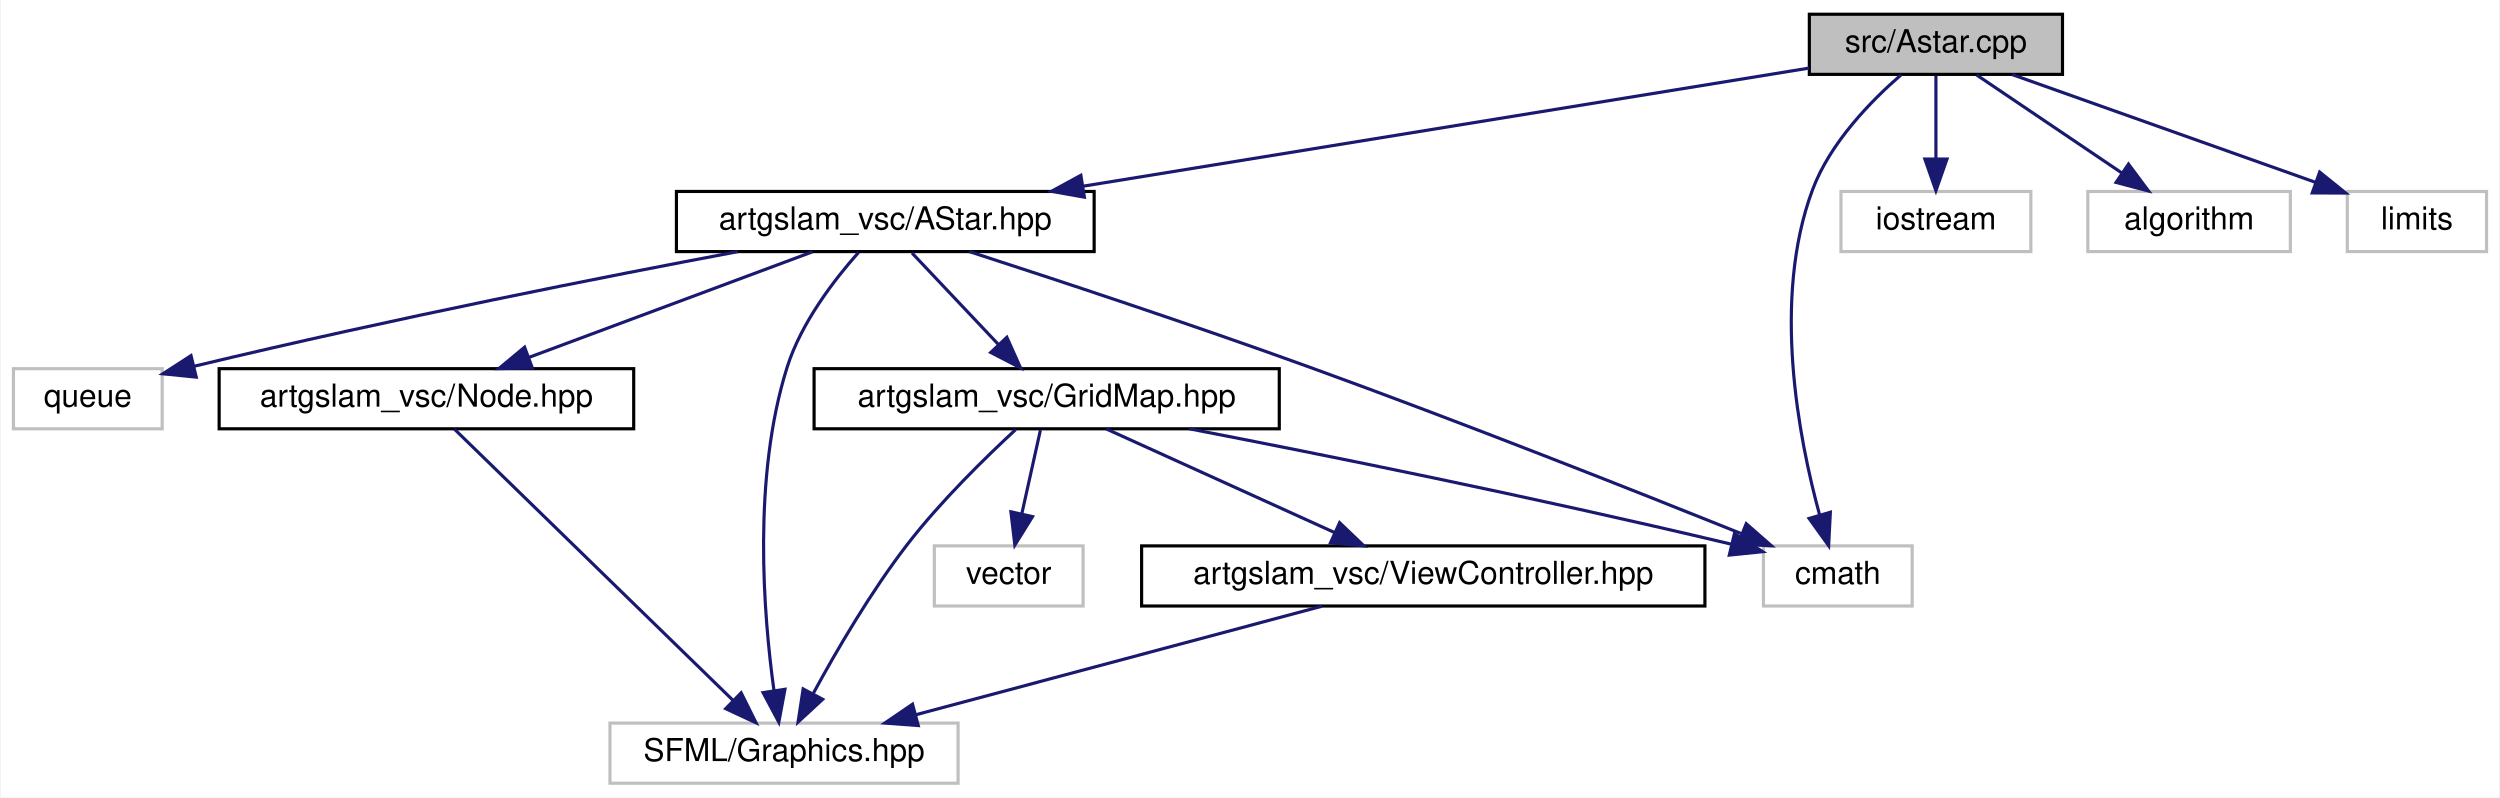
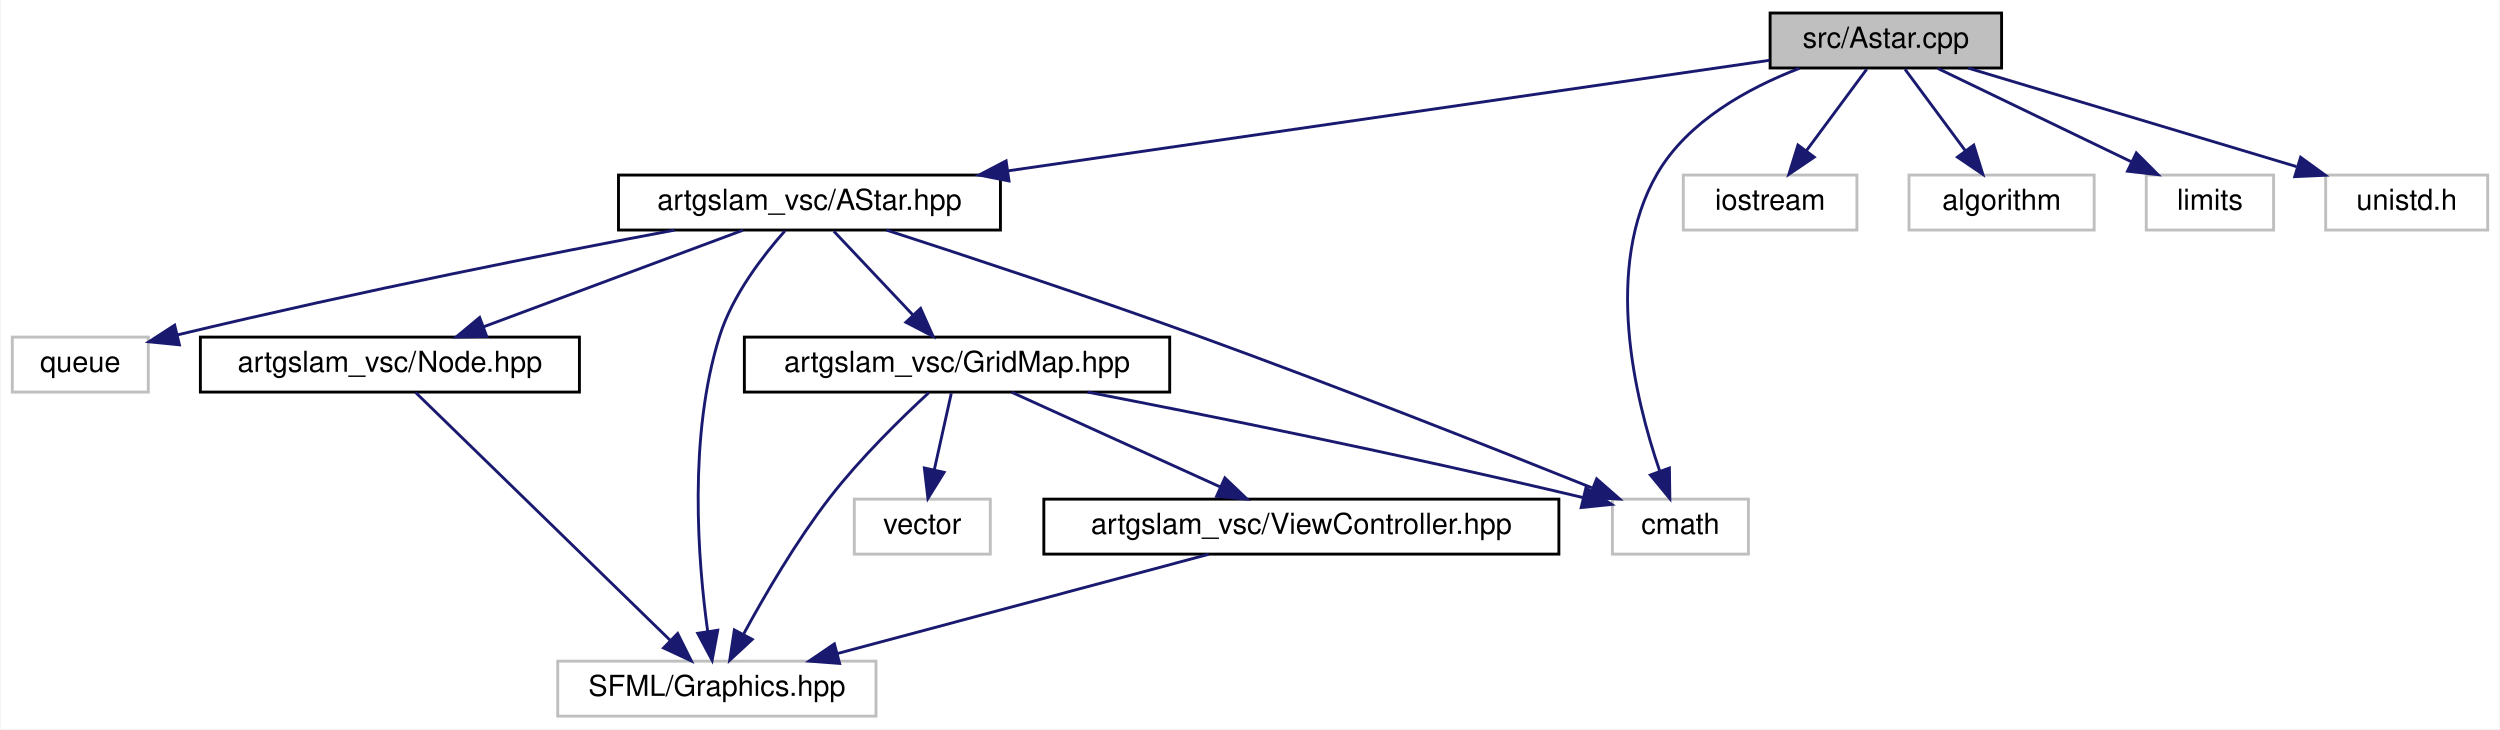
- <svg xmlns="http://www.w3.org/2000/svg" xmlns:xlink="http://www.w3.org/1999/xlink" width="790pt" height="252pt" viewBox="0.00 0.00 789.50 252.00">
+ <svg xmlns="http://www.w3.org/2000/svg" xmlns:xlink="http://www.w3.org/1999/xlink" width="864pt" height="252pt" viewBox="0.00 0.00 863.50 252.00">
  <g id="graph0" class="graph" transform="scale(1 1) rotate(0) translate(4 248)">
-     <polygon fill="white" stroke="transparent" points="-4,4 -4,-248 785.5,-248 785.5,4 -4,4" />
+     <polygon fill="white" stroke="transparent" points="-4,4 -4,-248 859.5,-248 859.5,4 -4,4" />
    <g id="node1" class="node">
      <g id="a_node1">
        <a xlink:title=" ">
-           <polygon fill="#bfbfbf" stroke="black" points="567.5,-224.5 567.5,-243.5 647.5,-243.5 647.5,-224.5 567.5,-224.5" />
-           <text text-anchor="middle" x="607.5" y="-231.5" font-family="Helvetica,sans-Serif" font-size="10.00">src/Astar.cpp</text>
+           <polygon fill="#bfbfbf" stroke="black" points="607.5,-224.5 607.5,-243.5 687.5,-243.5 687.5,-224.5 607.5,-224.5" />
+           <text text-anchor="middle" x="647.5" y="-231.5" font-family="Helvetica,sans-Serif" font-size="10.00">src/Astar.cpp</text>
        </a>
      </g>
    </g>
    <g id="node2" class="node">
      <g id="a_node2">
        <a xlink:href="AStar_8hpp.html" target="_top" xlink:title=" ">
          <polygon fill="white" stroke="black" points="209.5,-168.5 209.5,-187.5 341.5,-187.5 341.5,-168.5 209.5,-168.5" />
          <text text-anchor="middle" x="275.5" y="-175.5" font-family="Helvetica,sans-Serif" font-size="10.00">artgslam_vsc/AStar.hpp</text>
        </a>
      </g>
    </g>
    <g id="edge1" class="edge">
-       <path fill="none" stroke="midnightblue" d="M567.45,-226.49C510.45,-217.21 405.37,-200.12 338.05,-189.17" />
-       <polygon fill="midnightblue" stroke="midnightblue" points="338.42,-185.69 327.99,-187.54 337.3,-192.6 338.42,-185.69" />
+       <path fill="none" stroke="midnightblue" d="M607.34,-227.17C544.32,-218.02 421.44,-200.18 344.19,-188.97" />
+       <polygon fill="midnightblue" stroke="midnightblue" points="344.46,-185.47 334.07,-187.5 343.46,-192.4 344.46,-185.47" />
    </g>
    <g id="node3" class="node">
      <g id="a_node3">
        <a xlink:title=" ">
          <polygon fill="white" stroke="#bfbfbf" points="553,-56.5 553,-75.5 600,-75.5 600,-56.5 553,-56.5" />
          <text text-anchor="middle" x="576.5" y="-63.5" font-family="Helvetica,sans-Serif" font-size="10.00">cmath</text>
        </a>
      </g>
    </g>
    <g id="edge14" class="edge">
-       <path fill="none" stroke="midnightblue" d="M596.51,-224.37C587.05,-216.17 574.06,-202.92 568.5,-188 555.61,-153.45 564.11,-109.53 570.76,-85.24" />
-       <polygon fill="midnightblue" stroke="midnightblue" points="574.14,-86.14 573.6,-75.56 567.42,-84.17 574.14,-86.14" />
+       <path fill="none" stroke="midnightblue" d="M617.62,-224.39C599.96,-217.59 579.05,-206.15 568.5,-188 549.79,-155.81 560.75,-110.36 569.31,-85.32" />
+       <polygon fill="midnightblue" stroke="midnightblue" points="572.7,-86.25 572.85,-75.66 566.12,-83.85 572.7,-86.25" />
    </g>
    <g id="node10" class="node">
      <g id="a_node10">
        <a xlink:title=" ">
          <polygon fill="white" stroke="#bfbfbf" points="577.5,-168.5 577.5,-187.5 637.5,-187.5 637.5,-168.5 577.5,-168.5" />
          <text text-anchor="middle" x="607.5" y="-175.5" font-family="Helvetica,sans-Serif" font-size="10.00">iostream</text>
        </a>
      </g>
    </g>
    <g id="edge13" class="edge">
-       <path fill="none" stroke="midnightblue" d="M607.5,-224.08C607.5,-217.01 607.5,-206.86 607.5,-197.99" />
-       <polygon fill="midnightblue" stroke="midnightblue" points="611,-197.75 607.5,-187.75 604,-197.75 611,-197.75" />
+       <path fill="none" stroke="midnightblue" d="M640.89,-224.08C635.24,-216.46 626.96,-205.26 620.05,-195.94" />
+       <polygon fill="midnightblue" stroke="midnightblue" points="622.75,-193.7 613.98,-187.75 617.12,-197.87 622.75,-193.7" />
    </g>
    <g id="node11" class="node">
      <g id="a_node11">
        <a xlink:title=" ">
          <polygon fill="white" stroke="#bfbfbf" points="655.5,-168.5 655.5,-187.5 719.5,-187.5 719.5,-168.5 655.5,-168.5" />
          <text text-anchor="middle" x="687.5" y="-175.5" font-family="Helvetica,sans-Serif" font-size="10.00">algorithm</text>
        </a>
      </g>
    </g>
    <g id="edge15" class="edge">
-       <path fill="none" stroke="midnightblue" d="M620.35,-224.32C632.72,-215.98 651.63,-203.21 666.24,-193.35" />
-       <polygon fill="midnightblue" stroke="midnightblue" points="668.35,-196.15 674.68,-187.65 664.43,-190.35 668.35,-196.15" />
+       <path fill="none" stroke="midnightblue" d="M654.11,-224.08C659.76,-216.46 668.04,-205.26 674.95,-195.94" />
+       <polygon fill="midnightblue" stroke="midnightblue" points="677.88,-197.87 681.02,-187.75 672.25,-193.7 677.88,-197.87" />
    </g>
    <g id="node12" class="node">
      <g id="a_node12">
        <a xlink:title=" ">
          <polygon fill="white" stroke="#bfbfbf" points="737.5,-168.5 737.5,-187.5 781.5,-187.5 781.5,-168.5 737.5,-168.5" />
          <text text-anchor="middle" x="759.5" y="-175.5" font-family="Helvetica,sans-Serif" font-size="10.00">limits</text>
        </a>
      </g>
    </g>
    <g id="edge16" class="edge">
-       <path fill="none" stroke="midnightblue" d="M631.58,-224.44C657.49,-215.24 698.82,-200.56 727.46,-190.38" />
-       <polygon fill="midnightblue" stroke="midnightblue" points="728.76,-193.63 737.01,-186.99 726.42,-187.04 728.76,-193.63" />
+       <path fill="none" stroke="midnightblue" d="M665.49,-224.32C683.54,-215.62 711.55,-202.12 732.3,-192.11" />
+       <polygon fill="midnightblue" stroke="midnightblue" points="734.06,-195.15 741.55,-187.65 731.02,-188.84 734.06,-195.15" />
+     </g>
+     <g id="node13" class="node">
+       <g id="a_node13">
+         <a xlink:title=" ">
+           <polygon fill="white" stroke="#bfbfbf" points="799.5,-168.5 799.5,-187.5 855.5,-187.5 855.5,-168.5 799.5,-168.5" />
+           <text text-anchor="middle" x="827.5" y="-175.5" font-family="Helvetica,sans-Serif" font-size="10.00">unistd.h</text>
+         </a>
+       </g>
+     </g>
+     <g id="edge17" class="edge">
+       <path fill="none" stroke="midnightblue" d="M676.02,-224.44C706.66,-215.25 755.49,-200.6 789.4,-190.43" />
+       <polygon fill="midnightblue" stroke="midnightblue" points="790.84,-193.65 799.41,-187.43 788.82,-186.95 790.84,-193.65" />
    </g>
    <g id="edge2" class="edge">
      <path fill="none" stroke="midnightblue" d="M302.07,-168.49C329.2,-159.7 372.47,-145.42 409.5,-132 457.48,-114.62 512.54,-92.82 545.9,-79.41" />
      <polygon fill="midnightblue" stroke="midnightblue" points="547.56,-82.51 555.53,-75.53 544.95,-76.02 547.56,-82.51" />
    </g>
    <g id="node4" class="node">
      <g id="a_node4">
        <a xlink:title=" ">
          <polygon fill="white" stroke="#bfbfbf" points="0,-112.5 0,-131.5 47,-131.5 47,-112.5 0,-112.5" />
          <text text-anchor="middle" x="23.5" y="-119.5" font-family="Helvetica,sans-Serif" font-size="10.00">queue</text>
        </a>
      </g>
    </g>
    <g id="edge3" class="edge">
      <path fill="none" stroke="midnightblue" d="M228.93,-168.49C186.43,-160.49 121.69,-147.75 57.15,-132.28" />
      <polygon fill="midnightblue" stroke="midnightblue" points="57.76,-128.83 47.22,-129.88 56.11,-135.63 57.76,-128.83" />
    </g>
    <g id="node5" class="node">
      <g id="a_node5">
        <a xlink:title=" ">
          <polygon fill="white" stroke="#bfbfbf" points="188.5,-0.5 188.5,-19.5 298.5,-19.5 298.5,-0.5 188.5,-0.5" />
          <text text-anchor="middle" x="243.5" y="-7.5" font-family="Helvetica,sans-Serif" font-size="10.00">SFML/Graphics.hpp</text>
        </a>
      </g>
    </g>
    <g id="edge4" class="edge">
      <path fill="none" stroke="midnightblue" d="M267.04,-168.23C259.49,-159.74 248.95,-146.11 244.5,-132 233.53,-97.24 236.97,-54.01 240.33,-29.76" />
      <polygon fill="midnightblue" stroke="midnightblue" points="243.8,-30.19 241.86,-19.78 236.88,-29.13 243.8,-30.19" />
    </g>
    <g id="node6" class="node">
      <g id="a_node6">
        <a xlink:href="GridMap_8hpp.html" target="_top" xlink:title=" ">
          <polygon fill="white" stroke="black" points="253,-112.5 253,-131.5 400,-131.5 400,-112.5 253,-112.5" />
          <text text-anchor="middle" x="326.5" y="-119.5" font-family="Helvetica,sans-Serif" font-size="10.00">artgslam_vsc/GridMap.hpp</text>
        </a>
      </g>
    </g>
    <g id="edge5" class="edge">
      <path fill="none" stroke="midnightblue" d="M283.92,-168.08C291.35,-160.22 302.35,-148.57 311.31,-139.08" />
      <polygon fill="midnightblue" stroke="midnightblue" points="313.91,-141.42 318.24,-131.75 308.82,-136.62 313.91,-141.42" />
    </g>
    <g id="node9" class="node">
      <g id="a_node9">
        <a xlink:href="Node_8hpp.html" target="_top" xlink:title=" ">
          <polygon fill="white" stroke="black" points="65,-112.5 65,-131.5 196,-131.5 196,-112.5 65,-112.5" />
          <text text-anchor="middle" x="130.5" y="-119.5" font-family="Helvetica,sans-Serif" font-size="10.00">artgslam_vsc/Node.hpp</text>
        </a>
      </g>
    </g>
    <g id="edge11" class="edge">
      <path fill="none" stroke="midnightblue" d="M252.52,-168.44C228.34,-159.44 190.08,-145.19 162.85,-135.05" />
      <polygon fill="midnightblue" stroke="midnightblue" points="163.96,-131.73 153.37,-131.52 161.52,-138.29 163.96,-131.73" />
    </g>
    <g id="edge7" class="edge">
      <path fill="none" stroke="midnightblue" d="M371.56,-112.5C413.43,-104.41 477.73,-91.51 542.74,-76.06" />
      <polygon fill="midnightblue" stroke="midnightblue" points="543.84,-79.4 552.75,-73.67 542.21,-72.59 543.84,-79.4" />
    </g>
    <g id="edge8" class="edge">
      <path fill="none" stroke="midnightblue" d="M316.73,-112.27C307.34,-103.61 293.05,-89.67 282.5,-76 270.97,-61.06 260.11,-42.45 252.8,-28.98" />
      <polygon fill="midnightblue" stroke="midnightblue" points="255.72,-27.02 247.94,-19.83 249.54,-30.3 255.72,-27.02" />
    </g>
    <g id="node7" class="node">
      <g id="a_node7">
        <a xlink:title=" ">
          <polygon fill="white" stroke="#bfbfbf" points="291,-56.5 291,-75.5 338,-75.5 338,-56.5 291,-56.5" />
          <text text-anchor="middle" x="314.5" y="-63.5" font-family="Helvetica,sans-Serif" font-size="10.00">vector</text>
        </a>
      </g>
    </g>
    <g id="edge6" class="edge">
      <path fill="none" stroke="midnightblue" d="M324.52,-112.08C322.93,-104.93 320.64,-94.64 318.65,-85.69" />
      <polygon fill="midnightblue" stroke="midnightblue" points="322.03,-84.75 316.44,-75.75 315.2,-86.27 322.03,-84.75" />
    </g>
    <g id="node8" class="node">
      <g id="a_node8">
        <a xlink:href="ViewController_8hpp.html" target="_top" xlink:title=" ">
          <polygon fill="white" stroke="black" points="356.5,-56.5 356.5,-75.5 534.5,-75.5 534.5,-56.5 356.5,-56.5" />
          <text text-anchor="middle" x="445.5" y="-63.5" font-family="Helvetica,sans-Serif" font-size="10.00">artgslam_vsc/ViewController.hpp</text>
        </a>
      </g>
    </g>
    <g id="edge9" class="edge">
      <path fill="none" stroke="midnightblue" d="M345.36,-112.44C364.77,-103.64 395.23,-89.81 417.46,-79.72" />
      <polygon fill="midnightblue" stroke="midnightblue" points="419.07,-82.84 426.73,-75.52 416.18,-76.46 419.07,-82.84" />
    </g>
    <g id="edge10" class="edge">
      <path fill="none" stroke="midnightblue" d="M413.49,-56.44C378.77,-47.16 323.21,-32.31 285.12,-22.13" />
      <polygon fill="midnightblue" stroke="midnightblue" points="285.92,-18.72 275.36,-19.52 284.11,-25.48 285.92,-18.72" />
    </g>
    <g id="edge12" class="edge">
      <path fill="none" stroke="midnightblue" d="M139.37,-112.37C158.35,-93.89 203.14,-50.29 227.33,-26.74" />
      <polygon fill="midnightblue" stroke="midnightblue" points="229.95,-29.07 234.67,-19.59 225.07,-24.06 229.95,-29.07" />
    </g>
  </g>
</svg>
